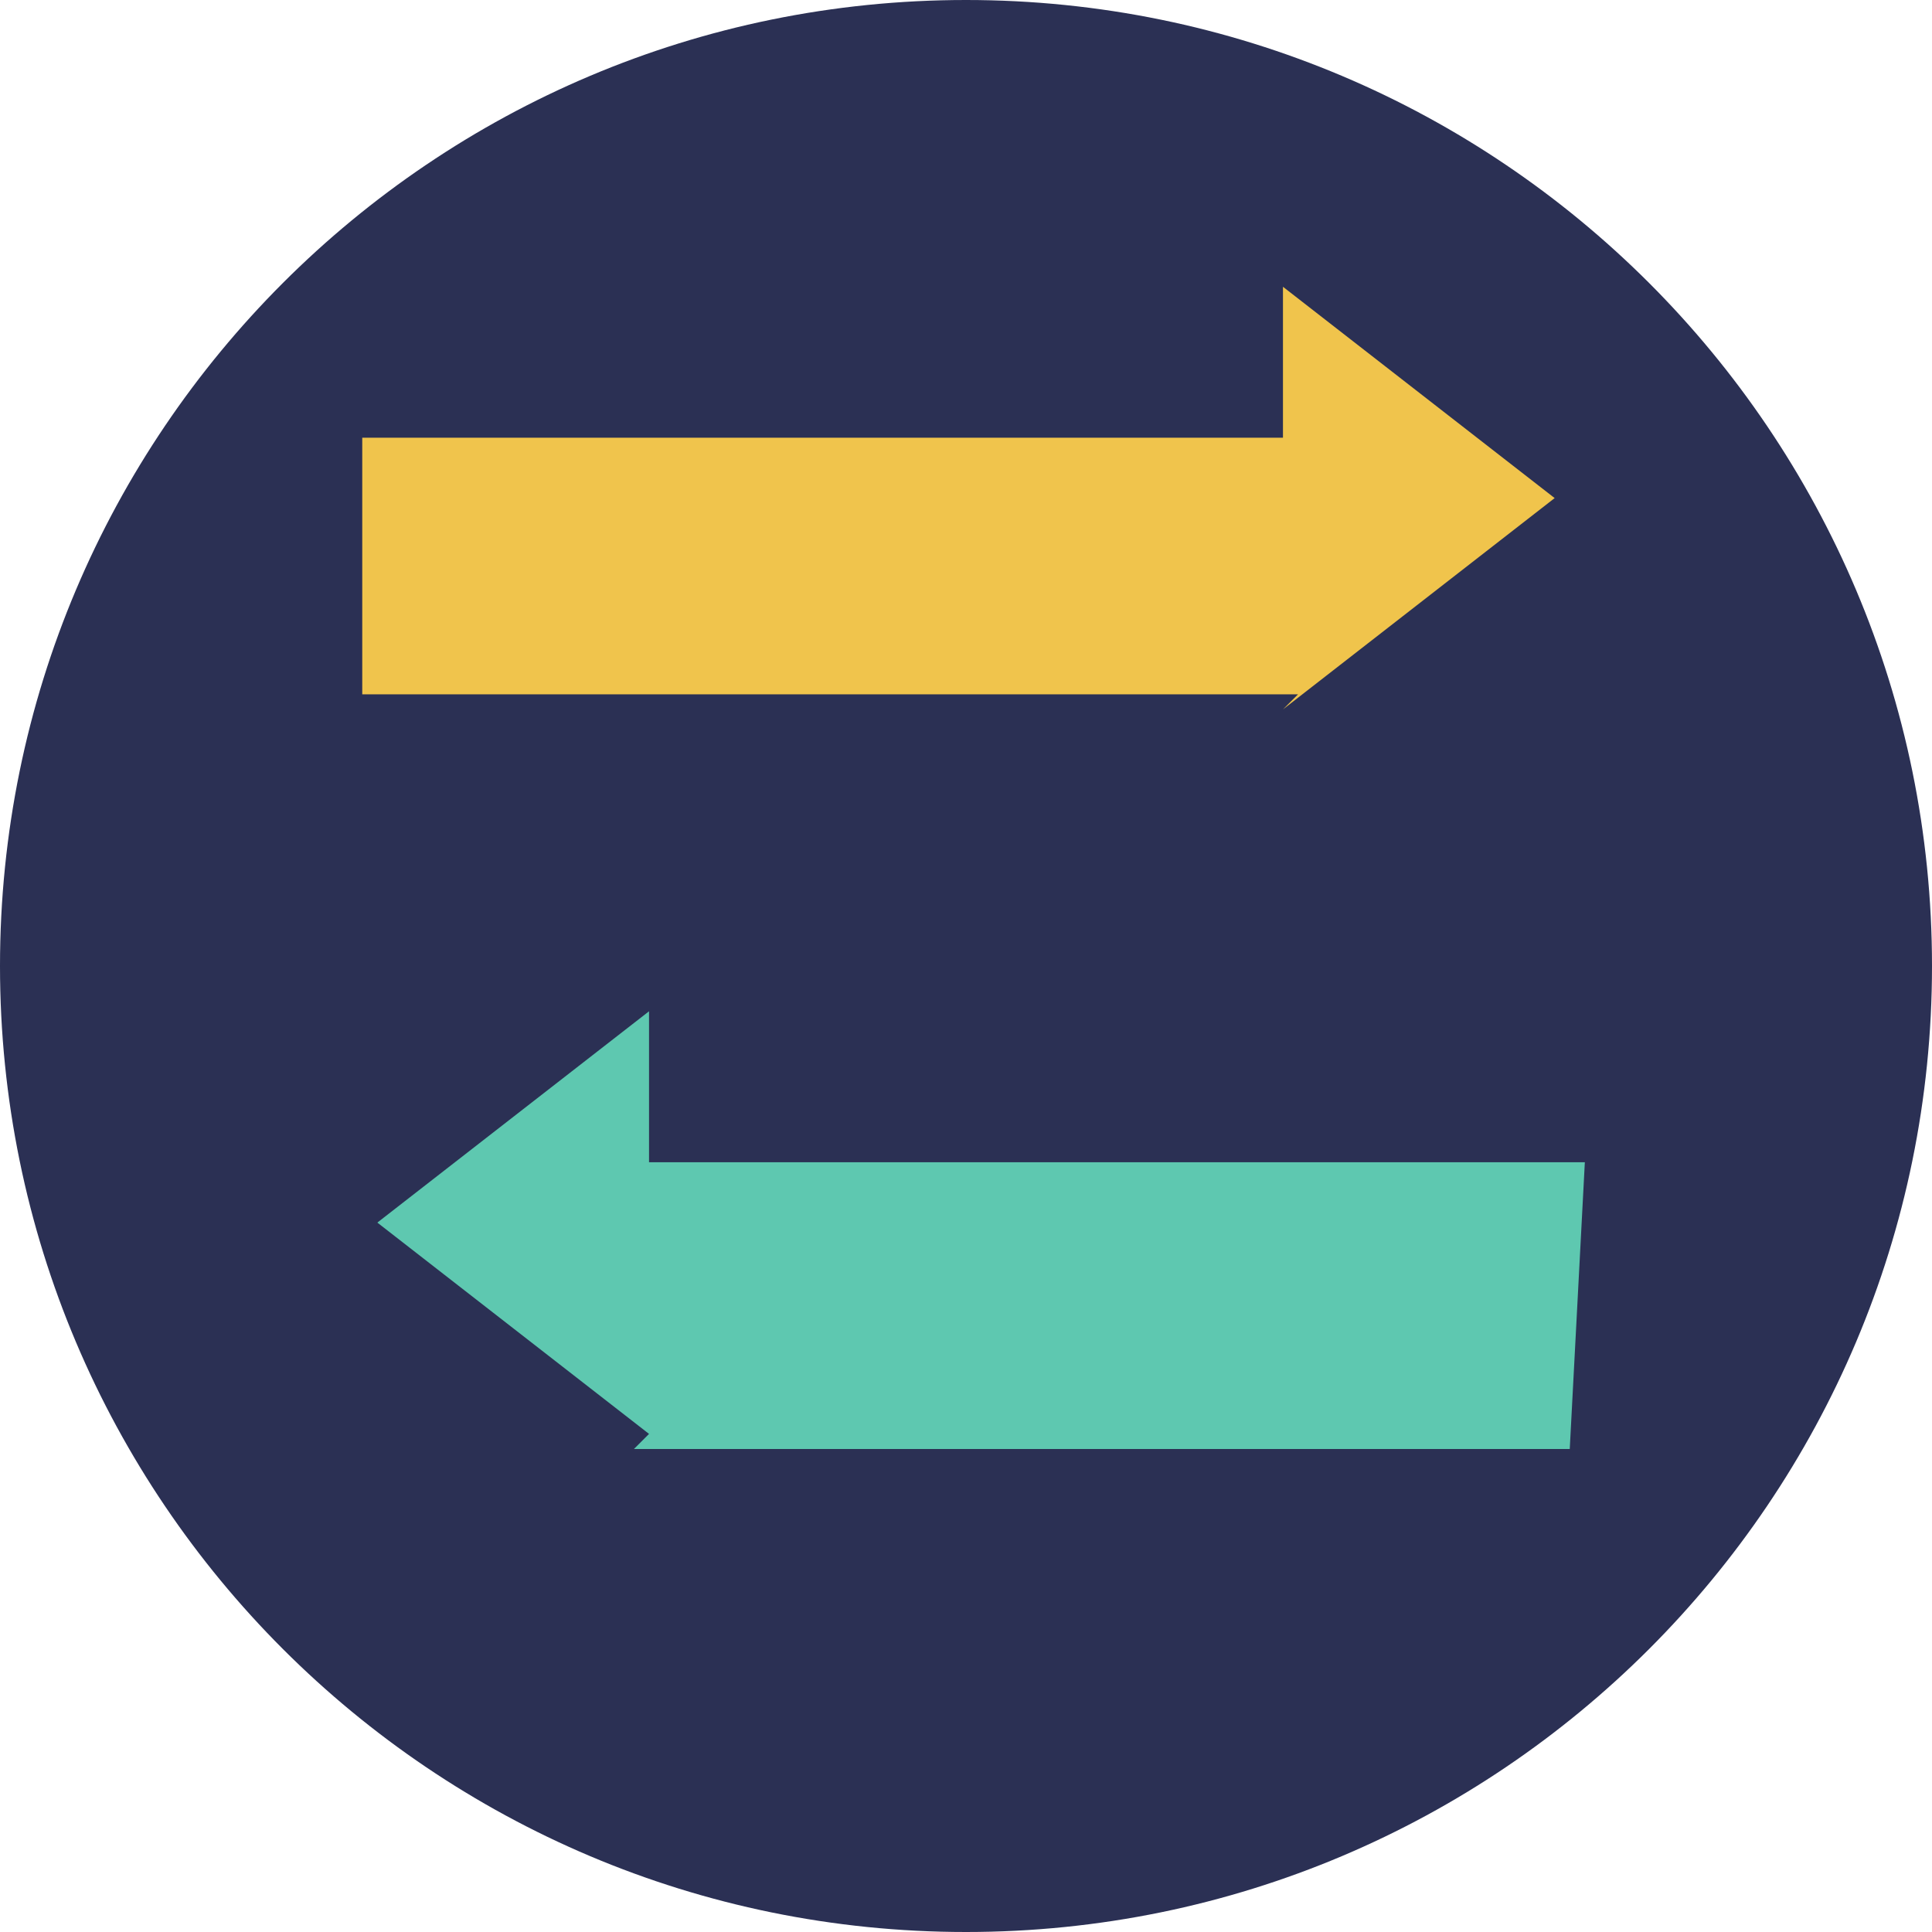
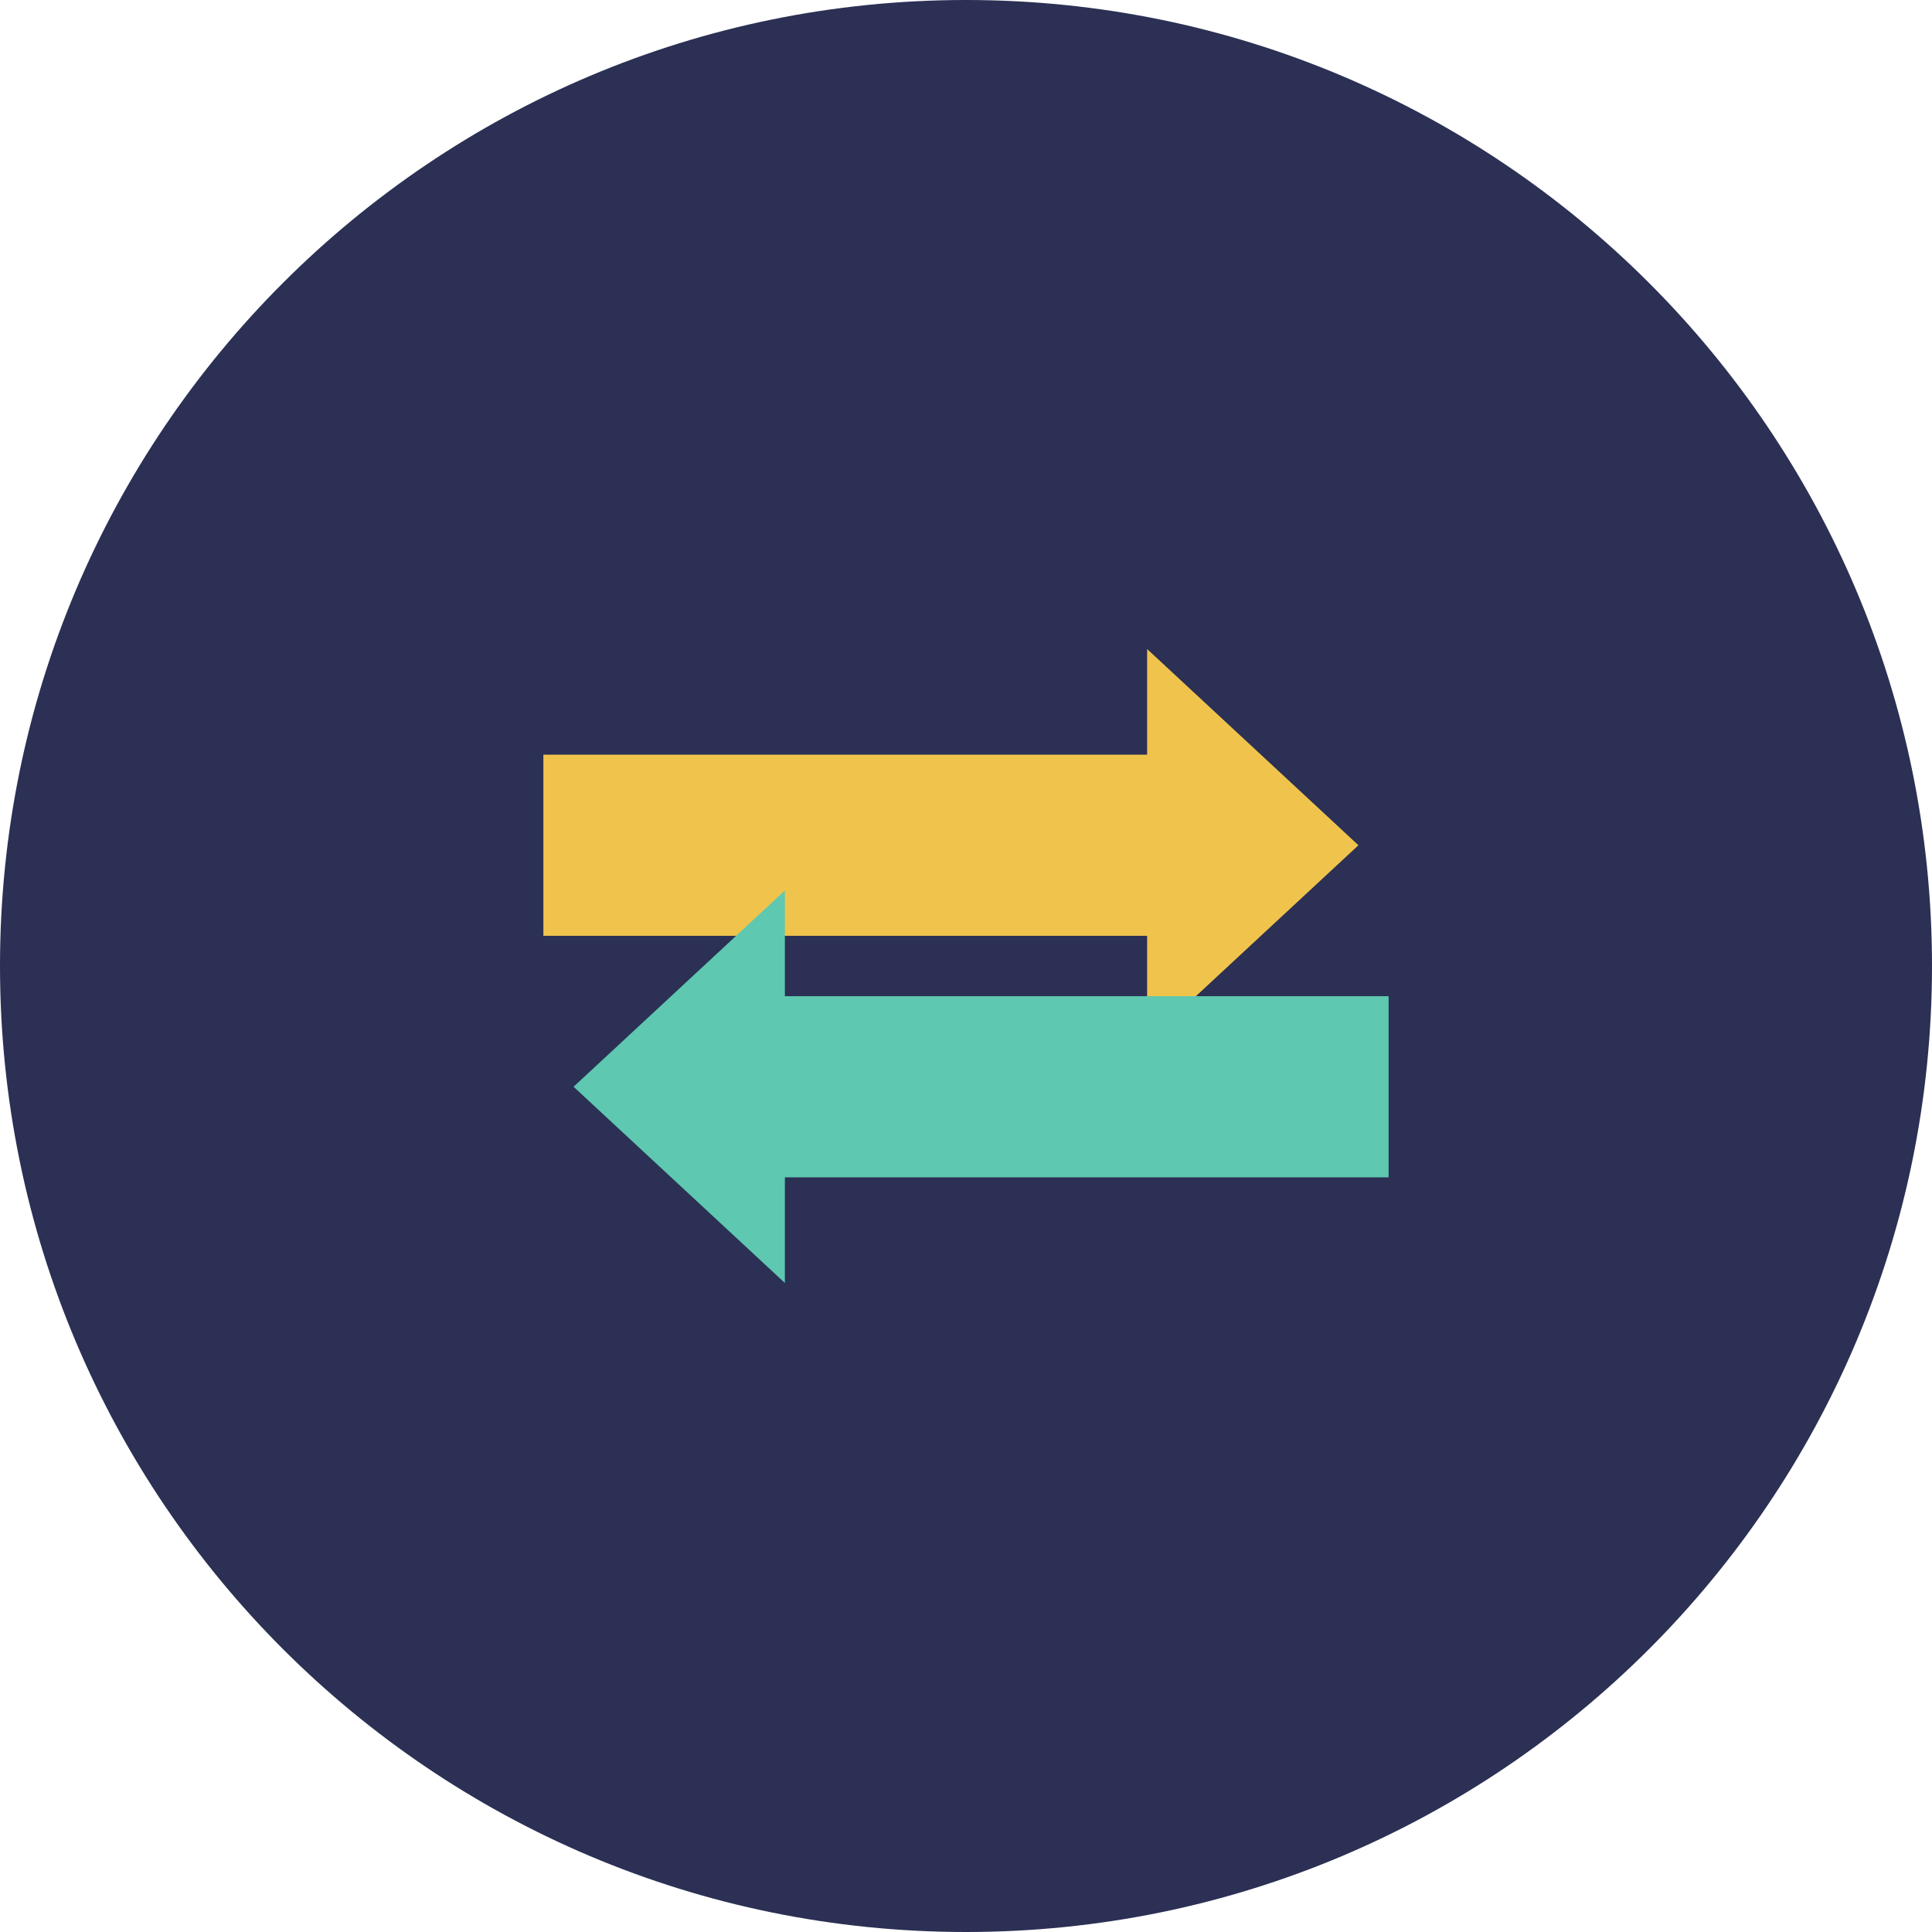
<svg xmlns="http://www.w3.org/2000/svg" viewBox="0 0 128 128">
  <circle cx="64" cy="64" r="64" fill="#2B3054" />
-   <path d="M24 46h62l-1 1 18-14-18-14v10H24z" fill="#F0C44C" />
-   <path d="M104 96H42l1-1-18-14 18-14v10h62z" fill="#5EC8B0" />
+   <path d="M36 50h40v-7l14 13-14 13v-7H36z" fill="#F0C44C" />
+   <path d="M92 78H52v7L38 72l14-13v7h40z" fill="#5EC8B0" />
</svg>
